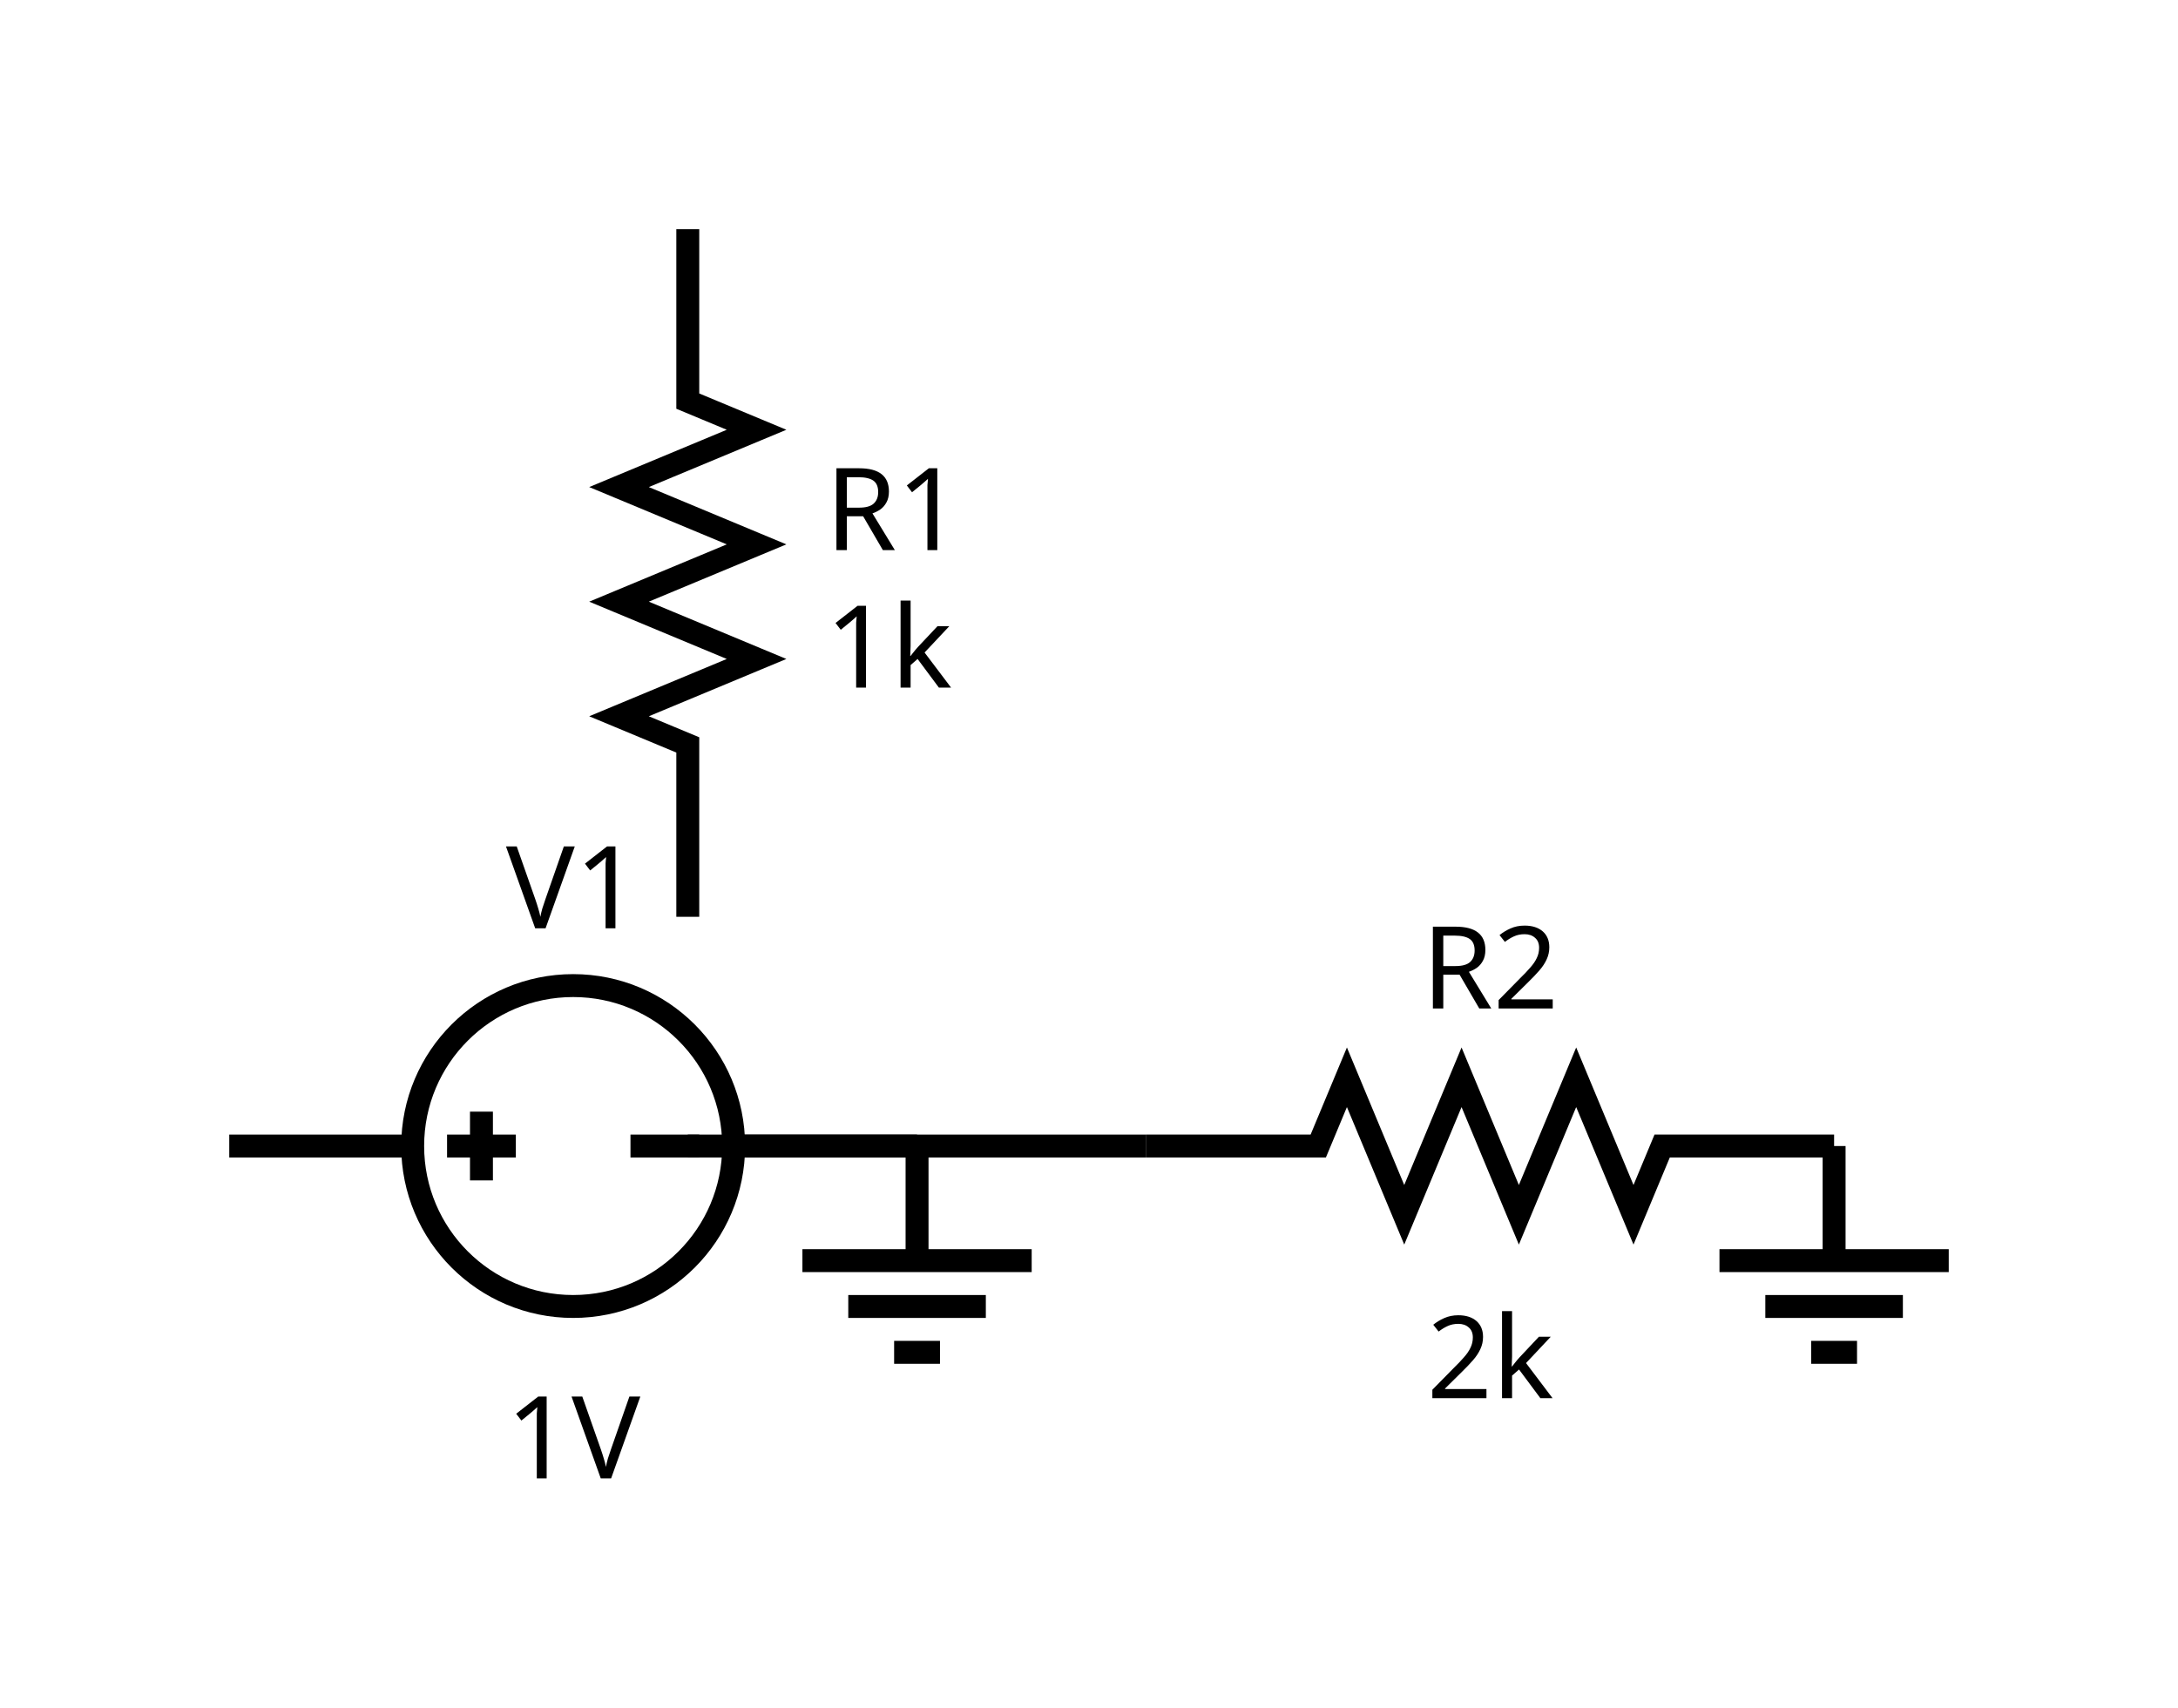
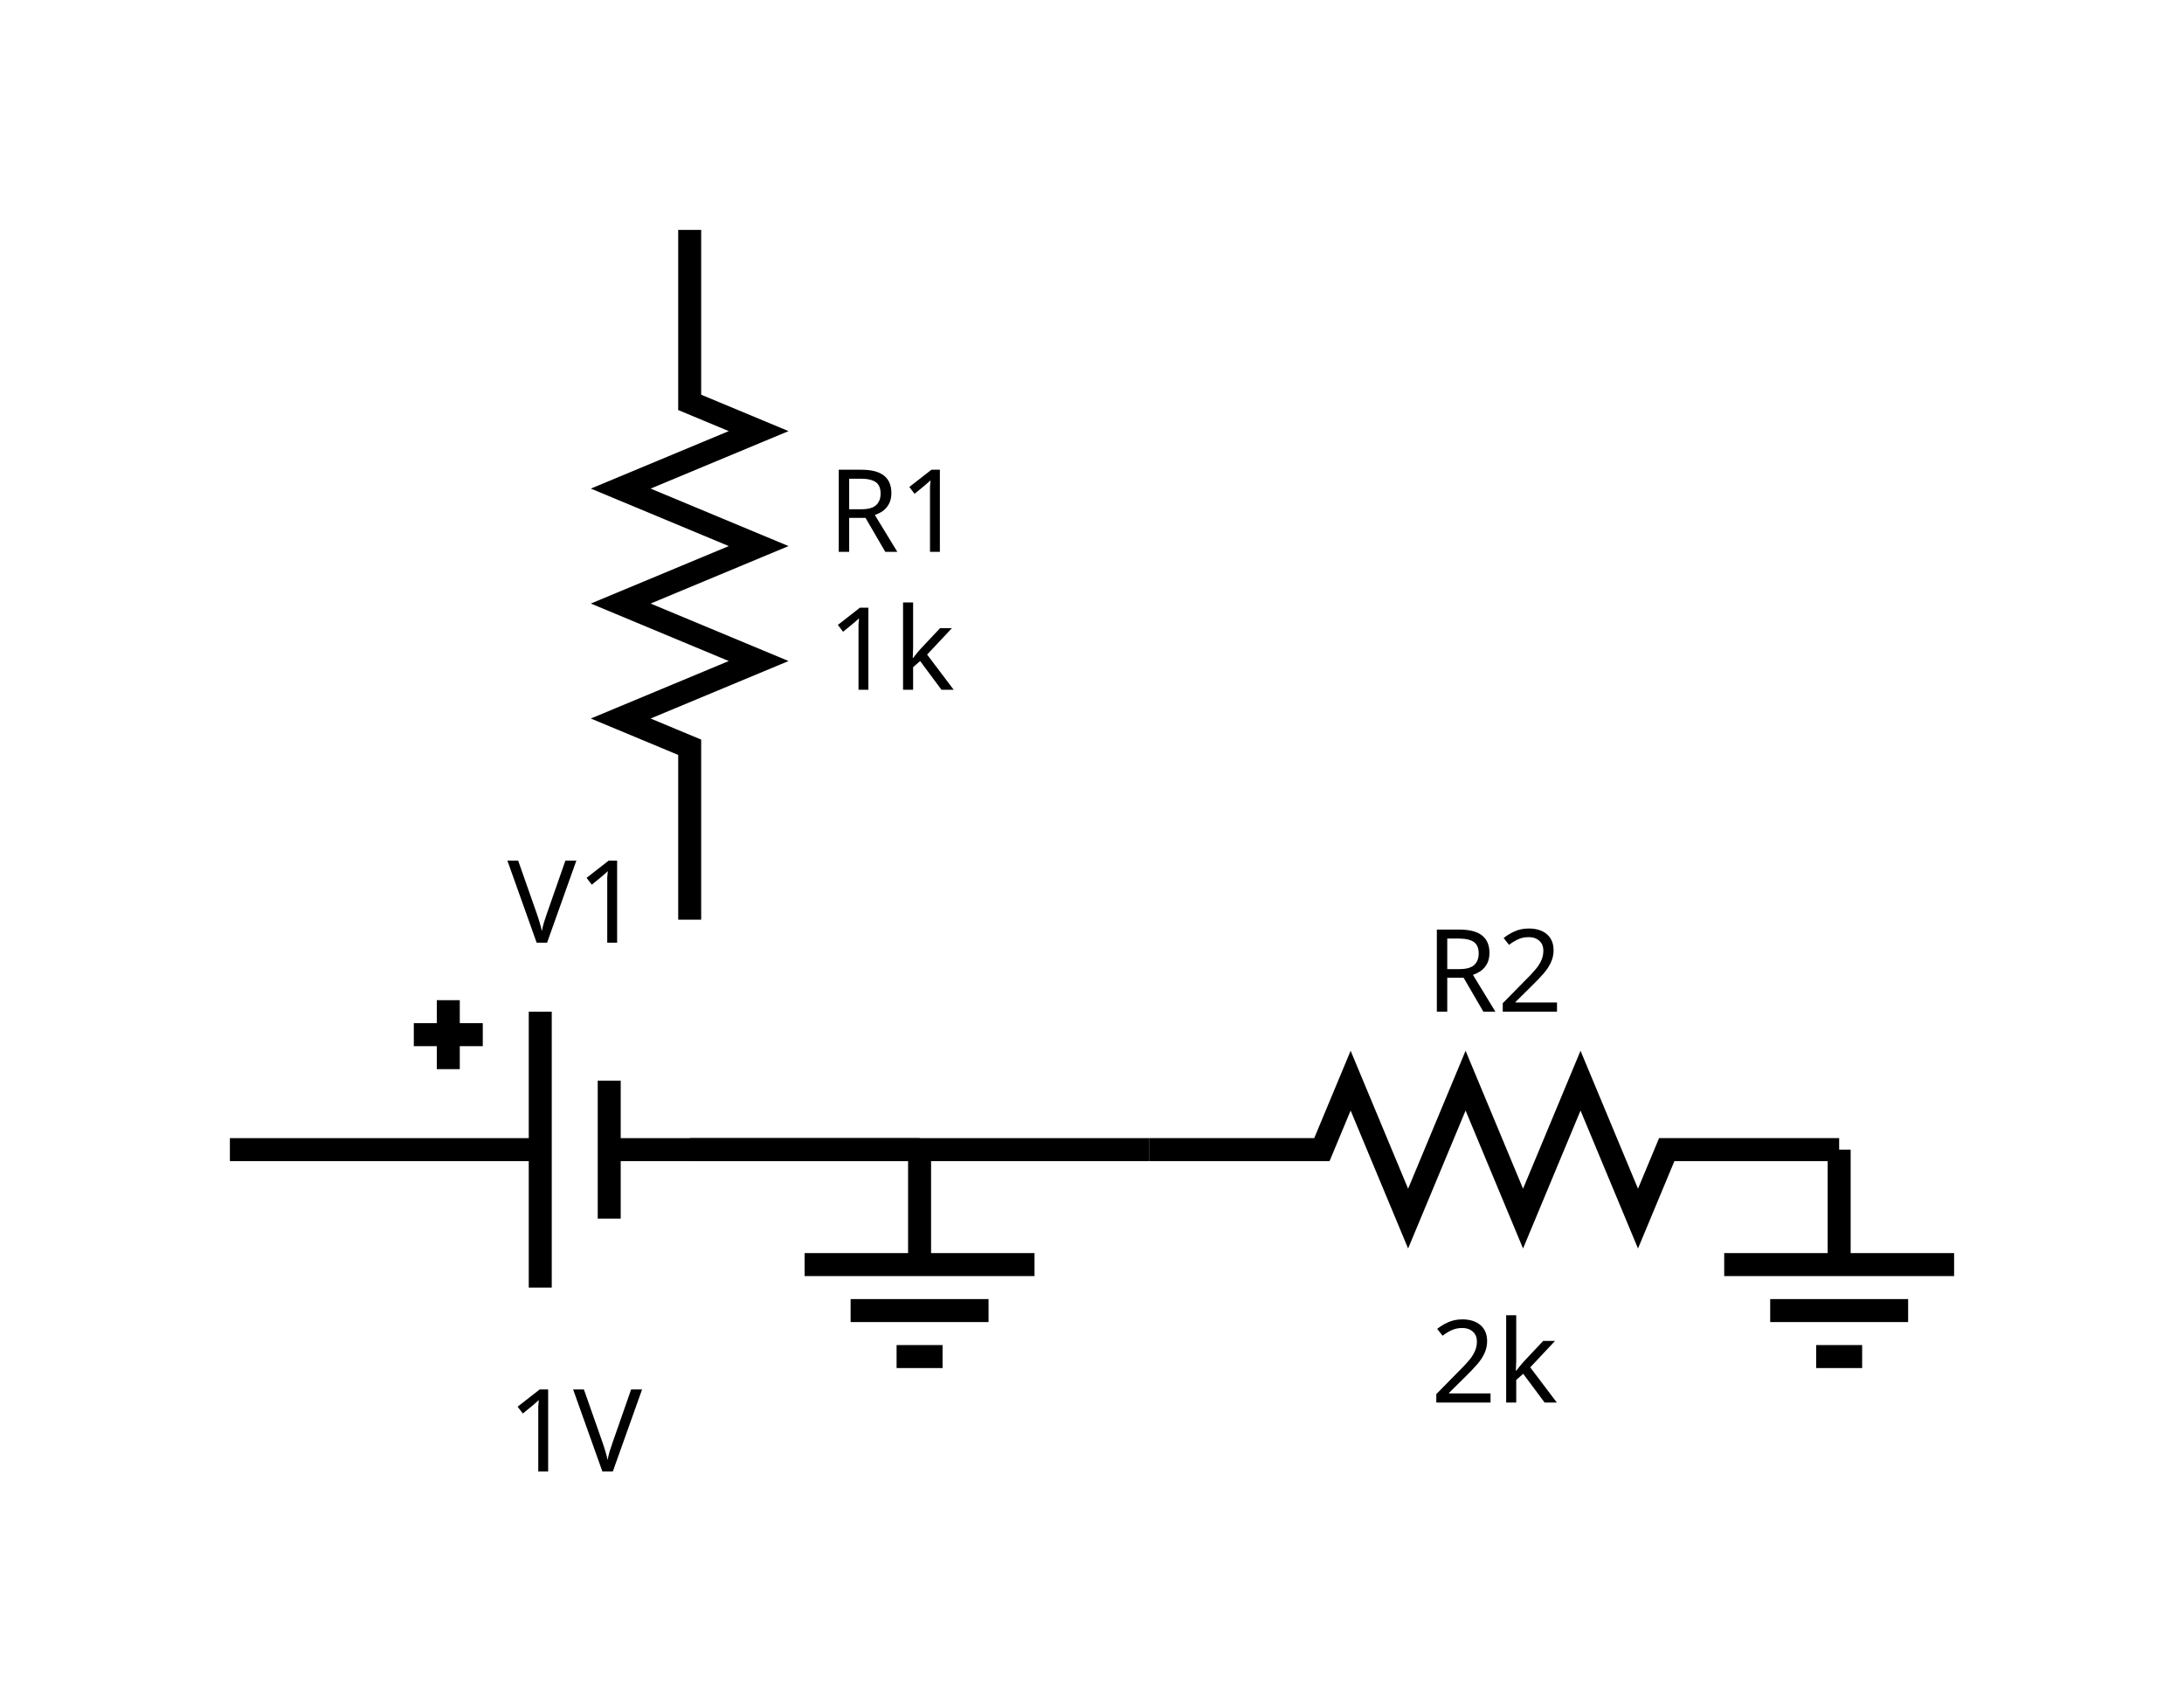
- <svg xmlns="http://www.w3.org/2000/svg" viewBox="-20 -100 190 149" fill="none" stroke="currentColor" stroke-width="2">
+ <svg xmlns="http://www.w3.org/2000/svg" viewBox="-20 -100 190 148" fill="none" stroke="currentColor" stroke-width="2">
  <g data-ref="R1" transform="translate(40 -20) rotate(-90)">
    <path d="M0 0H15L17.5 -6L22.5 6L27.5 -6L32.5 6L37.5 -6L42.5 6L45 0H60" />
  </g>
  <g data-ref="R2" transform="translate(80 0)">
    <path d="M0 0H15L17.5 -6L22.5 6L27.5 -6L32.5 6L37.5 -6L42.5 6L45 0H60" />
  </g>
  <g transform="translate(140 0)">
    <path d="M0 0V10M-10 10H10M-6 14H6M-2 18H2" />
  </g>
  <g data-ref="V1" transform="translate(0 0)">
-     <path d="M0 0H16M44 0H60M19 0H25M22 -3V3M35 0H41" />
-     <circle cx="30" cy="0" r="14" />
+     <path d="M0 0H27M33 0H60M27 -12V12M33 -6V6M16 -10H22M19 -13V-7" />
  </g>
  <g transform="translate(60 0)">
    <path d="M0 0V10M-10 10H10M-6 14H6M-2 18H2" />
  </g>
  <polyline data-net="out" points="40,0 80,0" />
  <g fill="currentColor" stroke="none" font-family="sans-serif" font-size="10" text-anchor="middle">
    <text x="52" y="-52" text-anchor="start">R1</text>
    <text x="52" y="-40" text-anchor="start">1k</text>
    <text x="110" y="-12">R2</text>
    <text x="110" y="22">2k</text>
-     <text x="30" y="-19">V1</text>
-     <text x="30" y="29">1V</text>
+     <text x="30" y="-18">V1</text>
+     <text x="30" y="28">1V</text>
  </g>
</svg>
